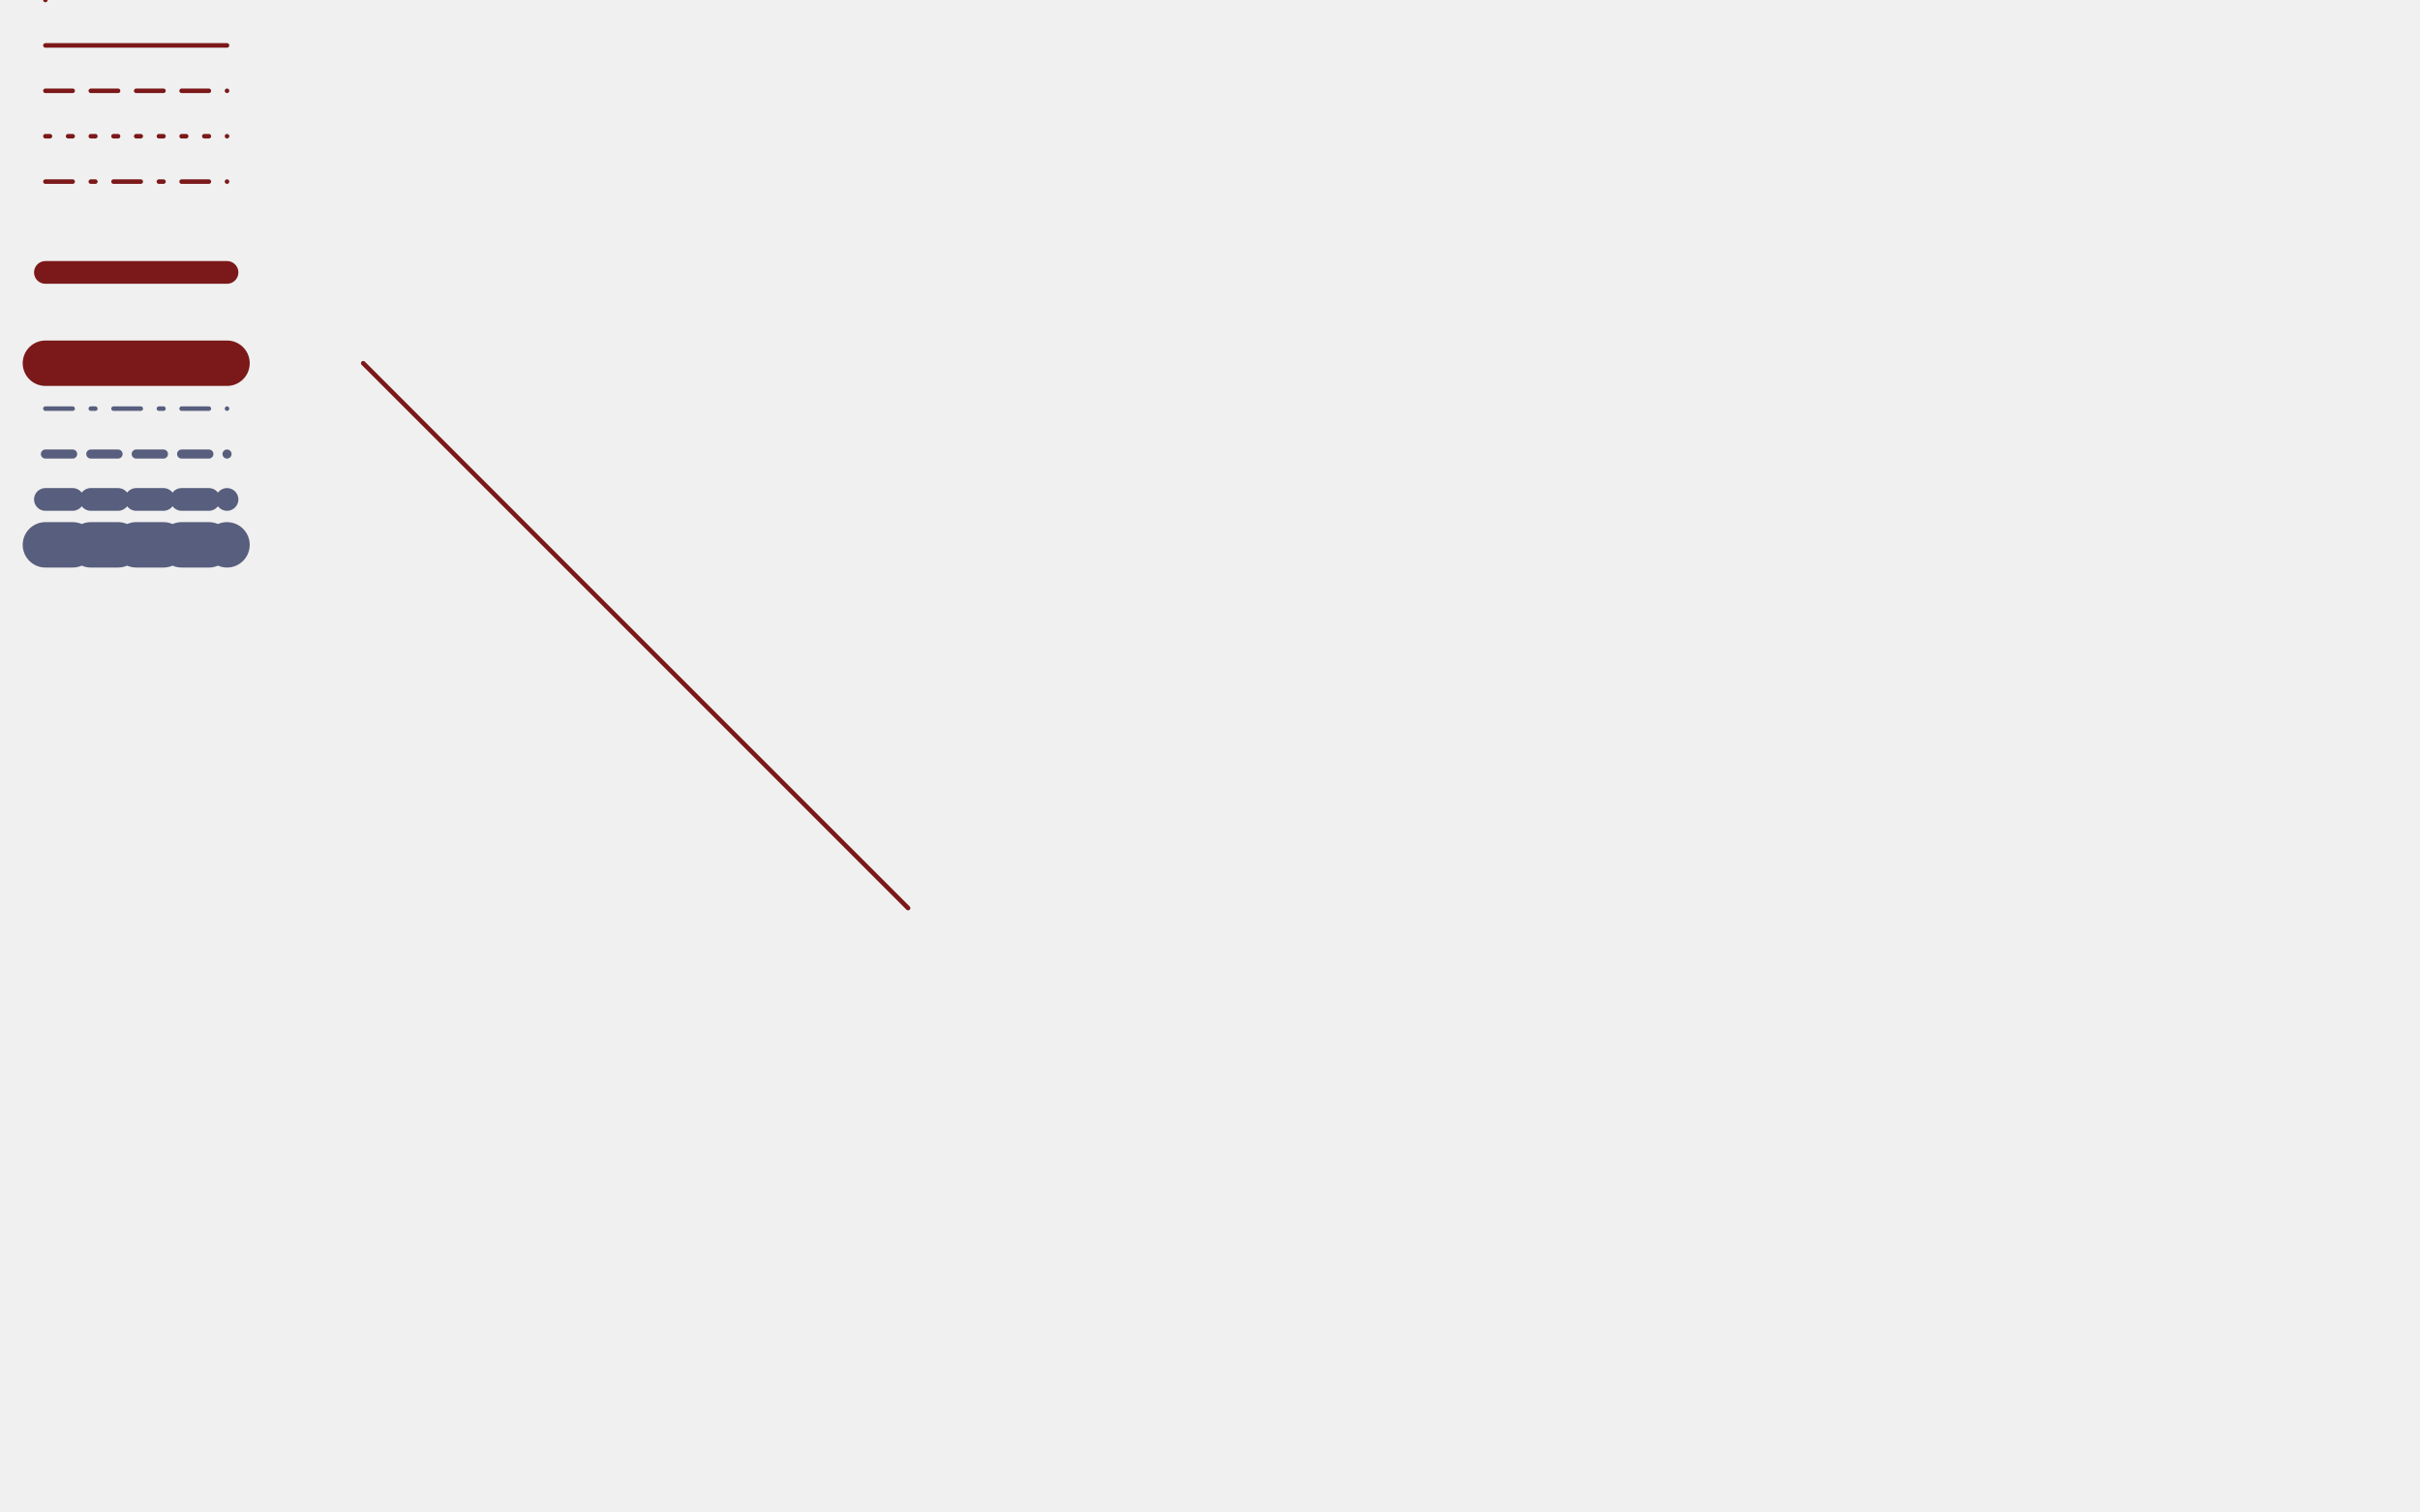
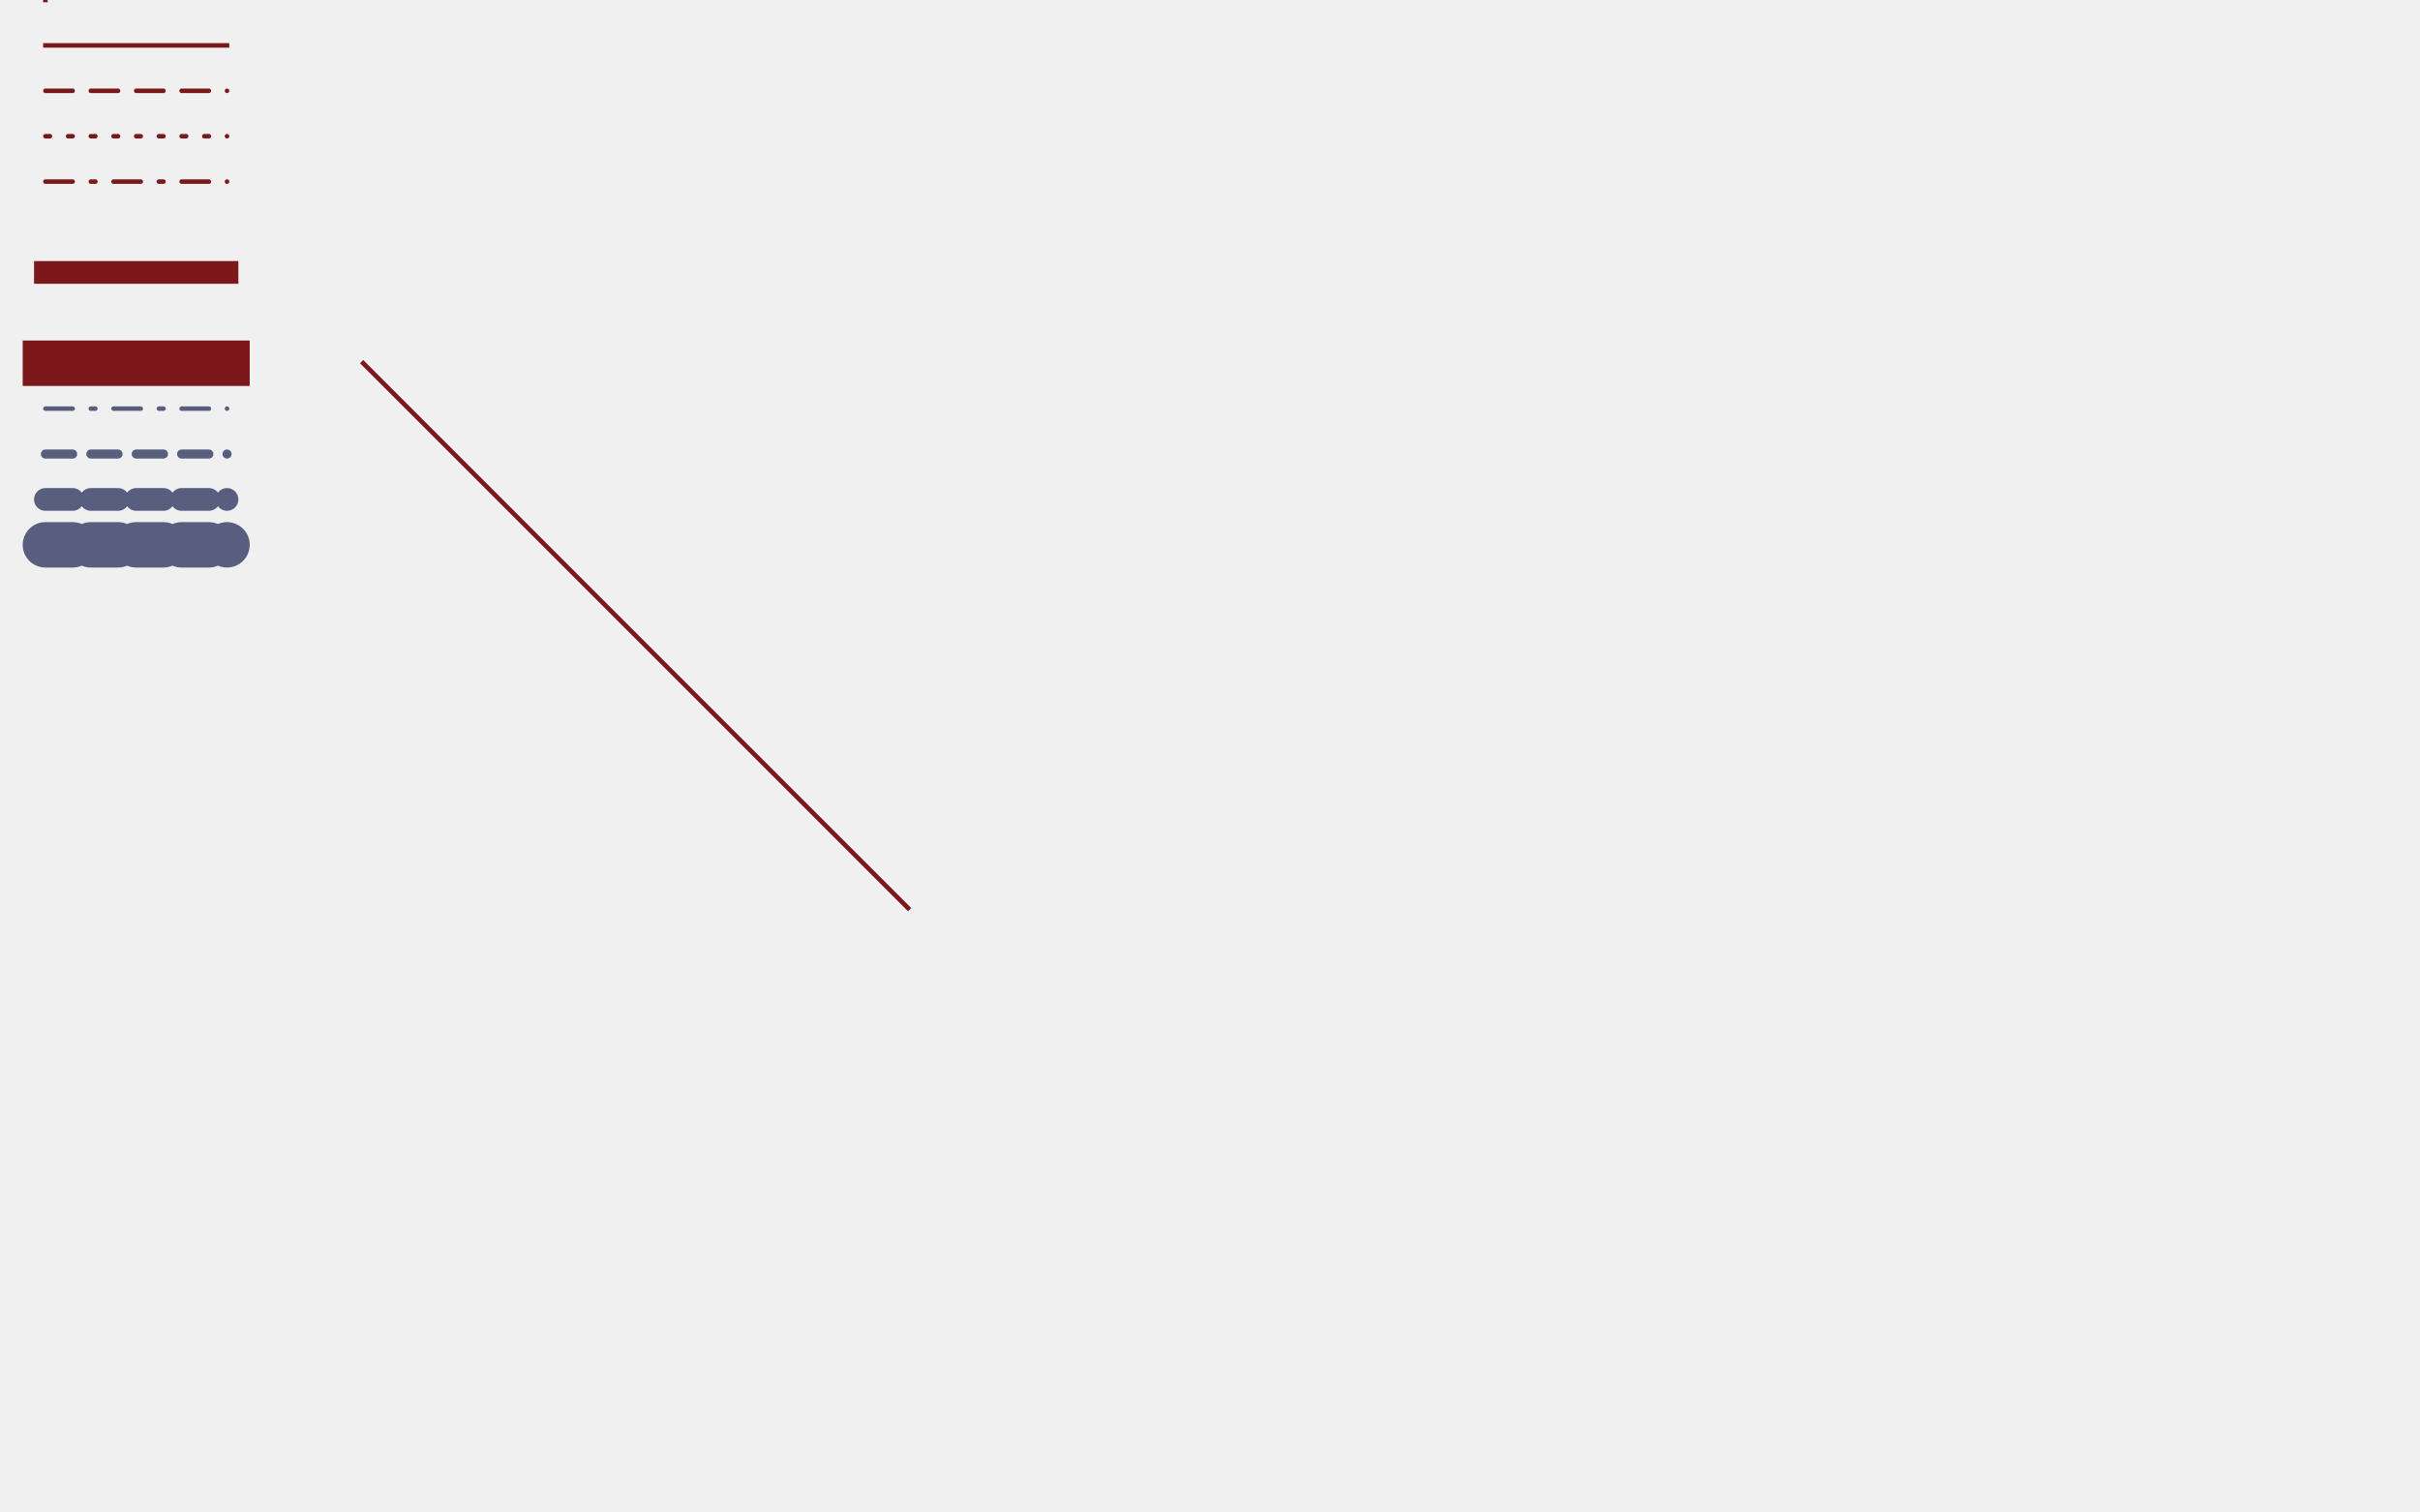
<svg xmlns="http://www.w3.org/2000/svg" height="333.0" initialHeight="333.0" initialWidth="533.0" width="533.0">
  <g id="outerG" style="fill:none;stroke:none">
    <defs />
-     <style type="text/css">.tooltip.text{ text-anchor:left;font-size:12pt;fill:black;}.tooltip{fill:rgb(244,245,235)}</style>
-     <path d=" M10.0 0.0 L10.0 0.0" style="stroke:#7b1819;stroke-width:1.0;stroke-miterlimit:10.0;stroke-linejoin:round;stroke-linecap:round;" />
-     <path d=" M10.0 10.0 L50.0 10.0" style="stroke:#7b1819;stroke-width:1.0;stroke-miterlimit:10.0;stroke-linejoin:round;stroke-linecap:round;" />
+     <style type="text/css">.tooltip.text{ text-anchor:start;font-size:12pt;fill:black;}.tooltip{fill:rgb(244,245,235)}</style>
+     <path d=" M10.0 0.0 L10.0 0.0" style="stroke:#7b1819;stroke-width:1.0;stroke-miterlimit:10.0;stroke-linecap:square;" />
+     <path d=" M10.0 10.0 L50.0 10.0" style="stroke:#7b1819;stroke-width:1.0;stroke-miterlimit:10.0;stroke-linecap:square;" />
    <path d=" M10.0 20.0 L50.0 20.0" style="stroke:#7b1819;stroke-width:1.0;stroke-dasharray: 6.0 4.0;stroke-miterlimit:0.0;stroke-linejoin:round;stroke-linecap:round;" />
    <path d=" M10.0 30.0 L50.0 30.0" style="stroke:#7b1819;stroke-width:1.0;stroke-dasharray: 1.0 4.0;stroke-miterlimit:0.0;stroke-linejoin:round;stroke-linecap:round;" />
    <path d=" M10.0 40.0 L50.0 40.0" style="stroke:#7b1819;stroke-width:1.0;stroke-dasharray: 6.0 4.0 1.0 4.0;stroke-miterlimit:0.0;stroke-linejoin:round;stroke-linecap:round;" />
-     <path d=" M10.0 60.0 L50.0 60.0" style="stroke:#7b1819;stroke-width:2.0;stroke-miterlimit:10.0;stroke-linejoin:round;stroke-linecap:round;" />
-     <path d=" M10.0 60.0 L50.0 60.0" style="stroke:#7b1819;stroke-width:5.0;stroke-miterlimit:10.0;stroke-linejoin:round;stroke-linecap:round;" />
-     <path d=" M10.0 80.0 L50.0 80.0" style="stroke:#7b1819;stroke-width:10.0;stroke-miterlimit:10.0;stroke-linejoin:round;stroke-linecap:round;" />
-     <path d=" M80.0 80.0 L200.0 200.0" style="stroke:#7b1819;stroke-width:1.0;stroke-miterlimit:10.0;stroke-linejoin:round;stroke-linecap:round;" />
+     <path d=" M10.0 60.0 L50.0 60.0" style="stroke:#7b1819;stroke-width:2.0;stroke-miterlimit:10.0;stroke-linecap:square;" />
+     <path d=" M10.0 60.0 L50.0 60.0" style="stroke:#7b1819;stroke-width:5.0;stroke-miterlimit:10.0;stroke-linecap:square;" />
+     <path d=" M10.0 80.0 L50.0 80.0" style="stroke:#7b1819;stroke-width:10.0;stroke-miterlimit:10.0;stroke-linecap:square;" />
+     <path d=" M80.0 80.0 L200.0 200.0" style="stroke:#7b1819;stroke-width:1.0;stroke-miterlimit:10.0;stroke-linecap:square;" />
    <path d=" M10.0 90.0 L50.0 90.0" style="stroke:#585e7d;stroke-width:1.0;stroke-dasharray: 6.0 4.0 1.0 4.0;stroke-miterlimit:0.0;stroke-linejoin:round;stroke-linecap:round;" />
    <path d=" M10.0 100.0 L50.0 100.0" style="stroke:#585e7d;stroke-width:2.0;stroke-dasharray: 6.0 4.0;stroke-miterlimit:0.0;stroke-linejoin:round;stroke-linecap:round;" />
    <path d=" M10.0 110.0 L50.0 110.0" style="stroke:#585e7d;stroke-width:5.0;stroke-dasharray: 6.0 4.0;stroke-miterlimit:0.0;stroke-linejoin:round;stroke-linecap:round;" />
    <path d=" M10.0 120.0 L50.0 120.0" style="stroke:#585e7d;stroke-width:10.0;stroke-dasharray: 6.0 4.0;stroke-miterlimit:0.0;stroke-linejoin:round;stroke-linecap:round;" />
  </g>
  <g id="hotSpots" style="fill-opacity:0.01;fill:#FFFFFF;" />
</svg>
